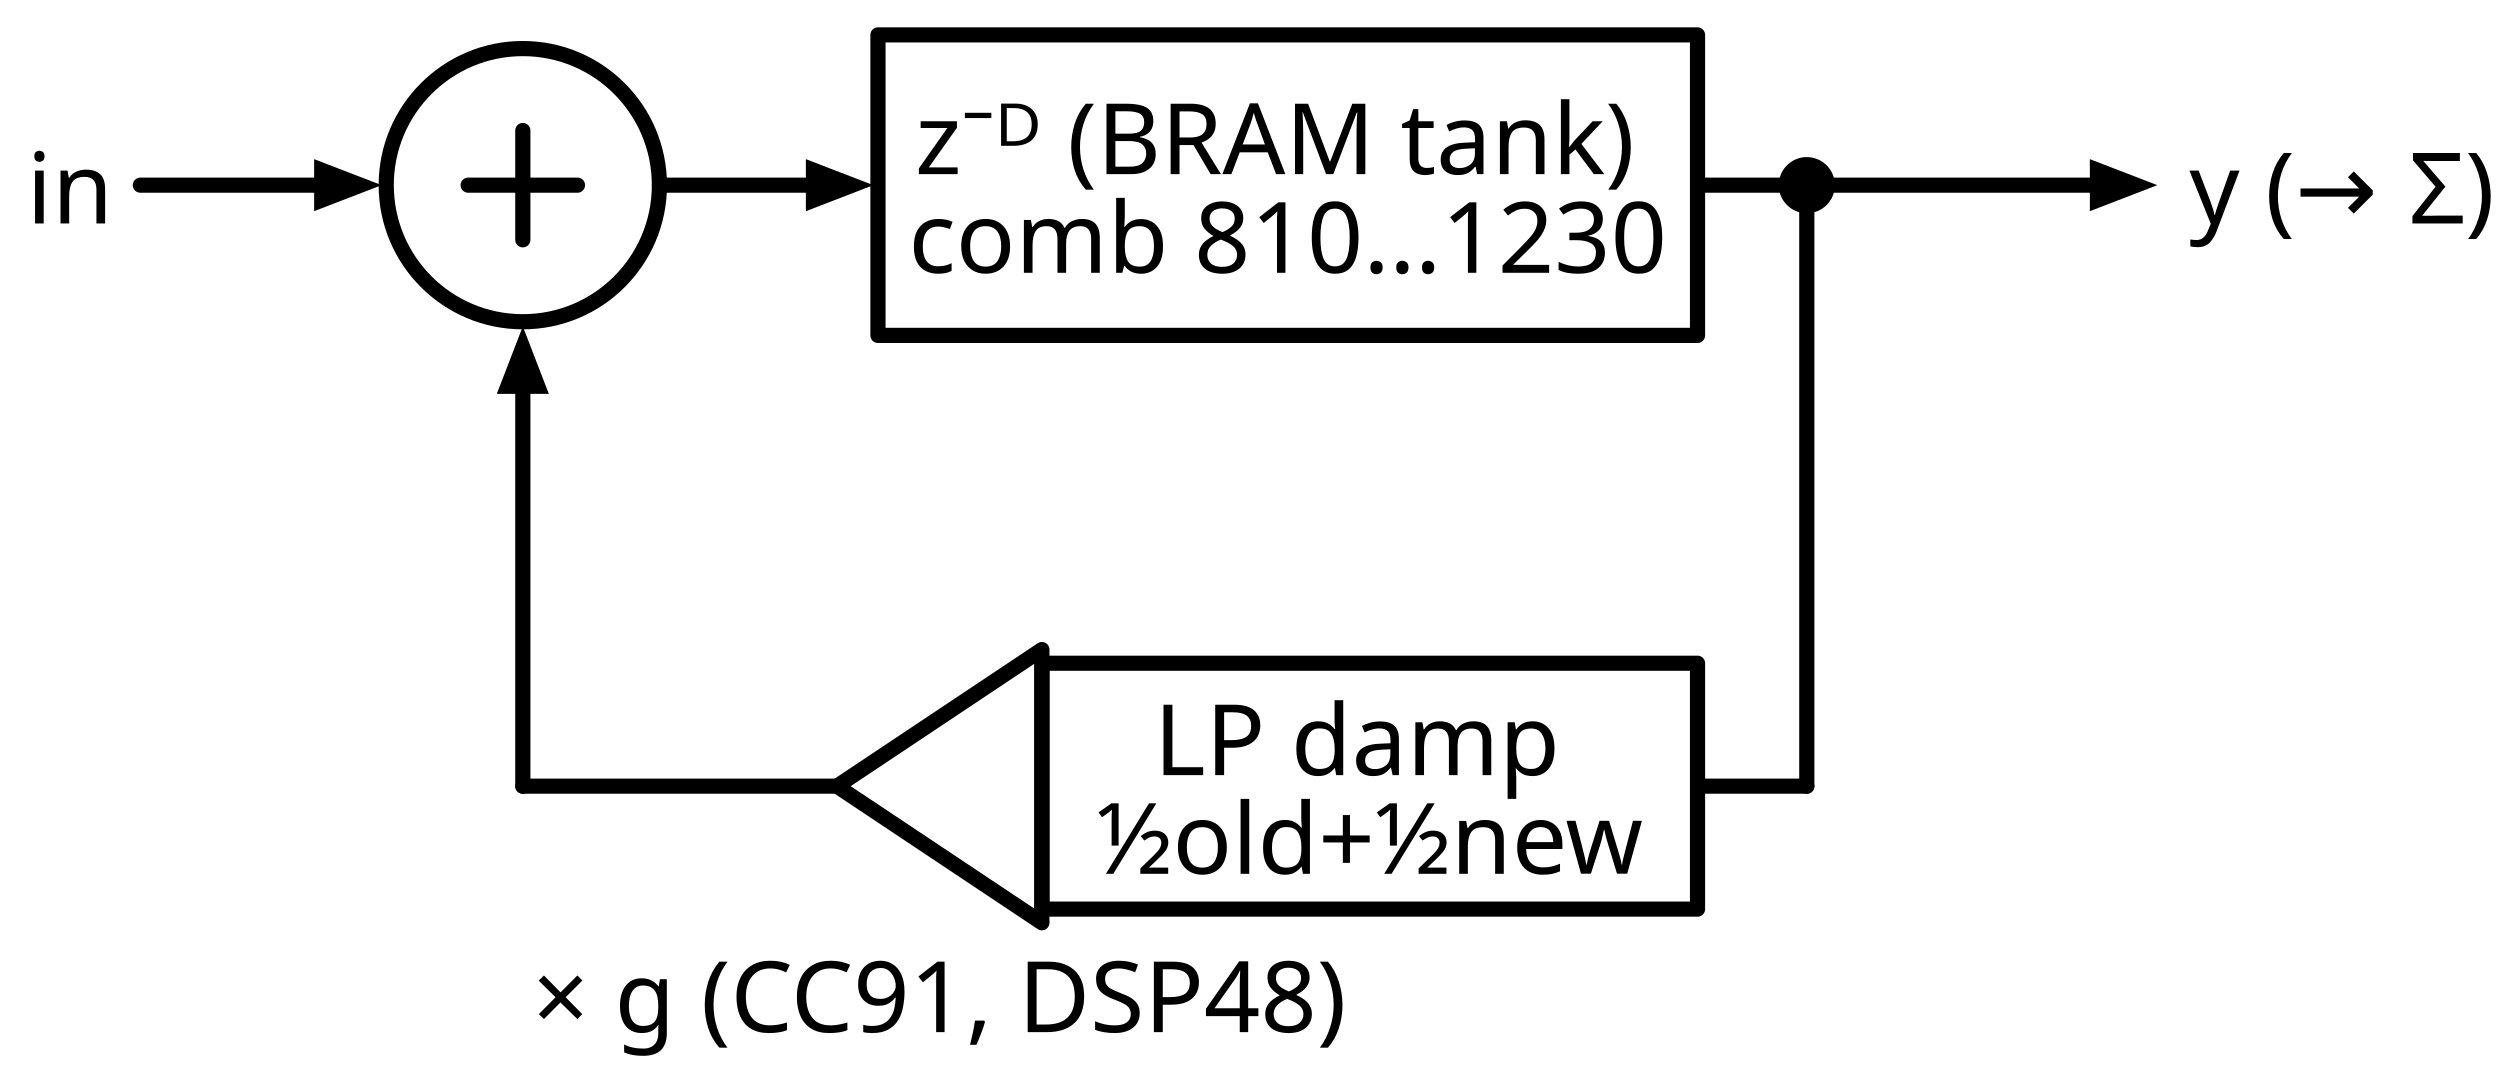
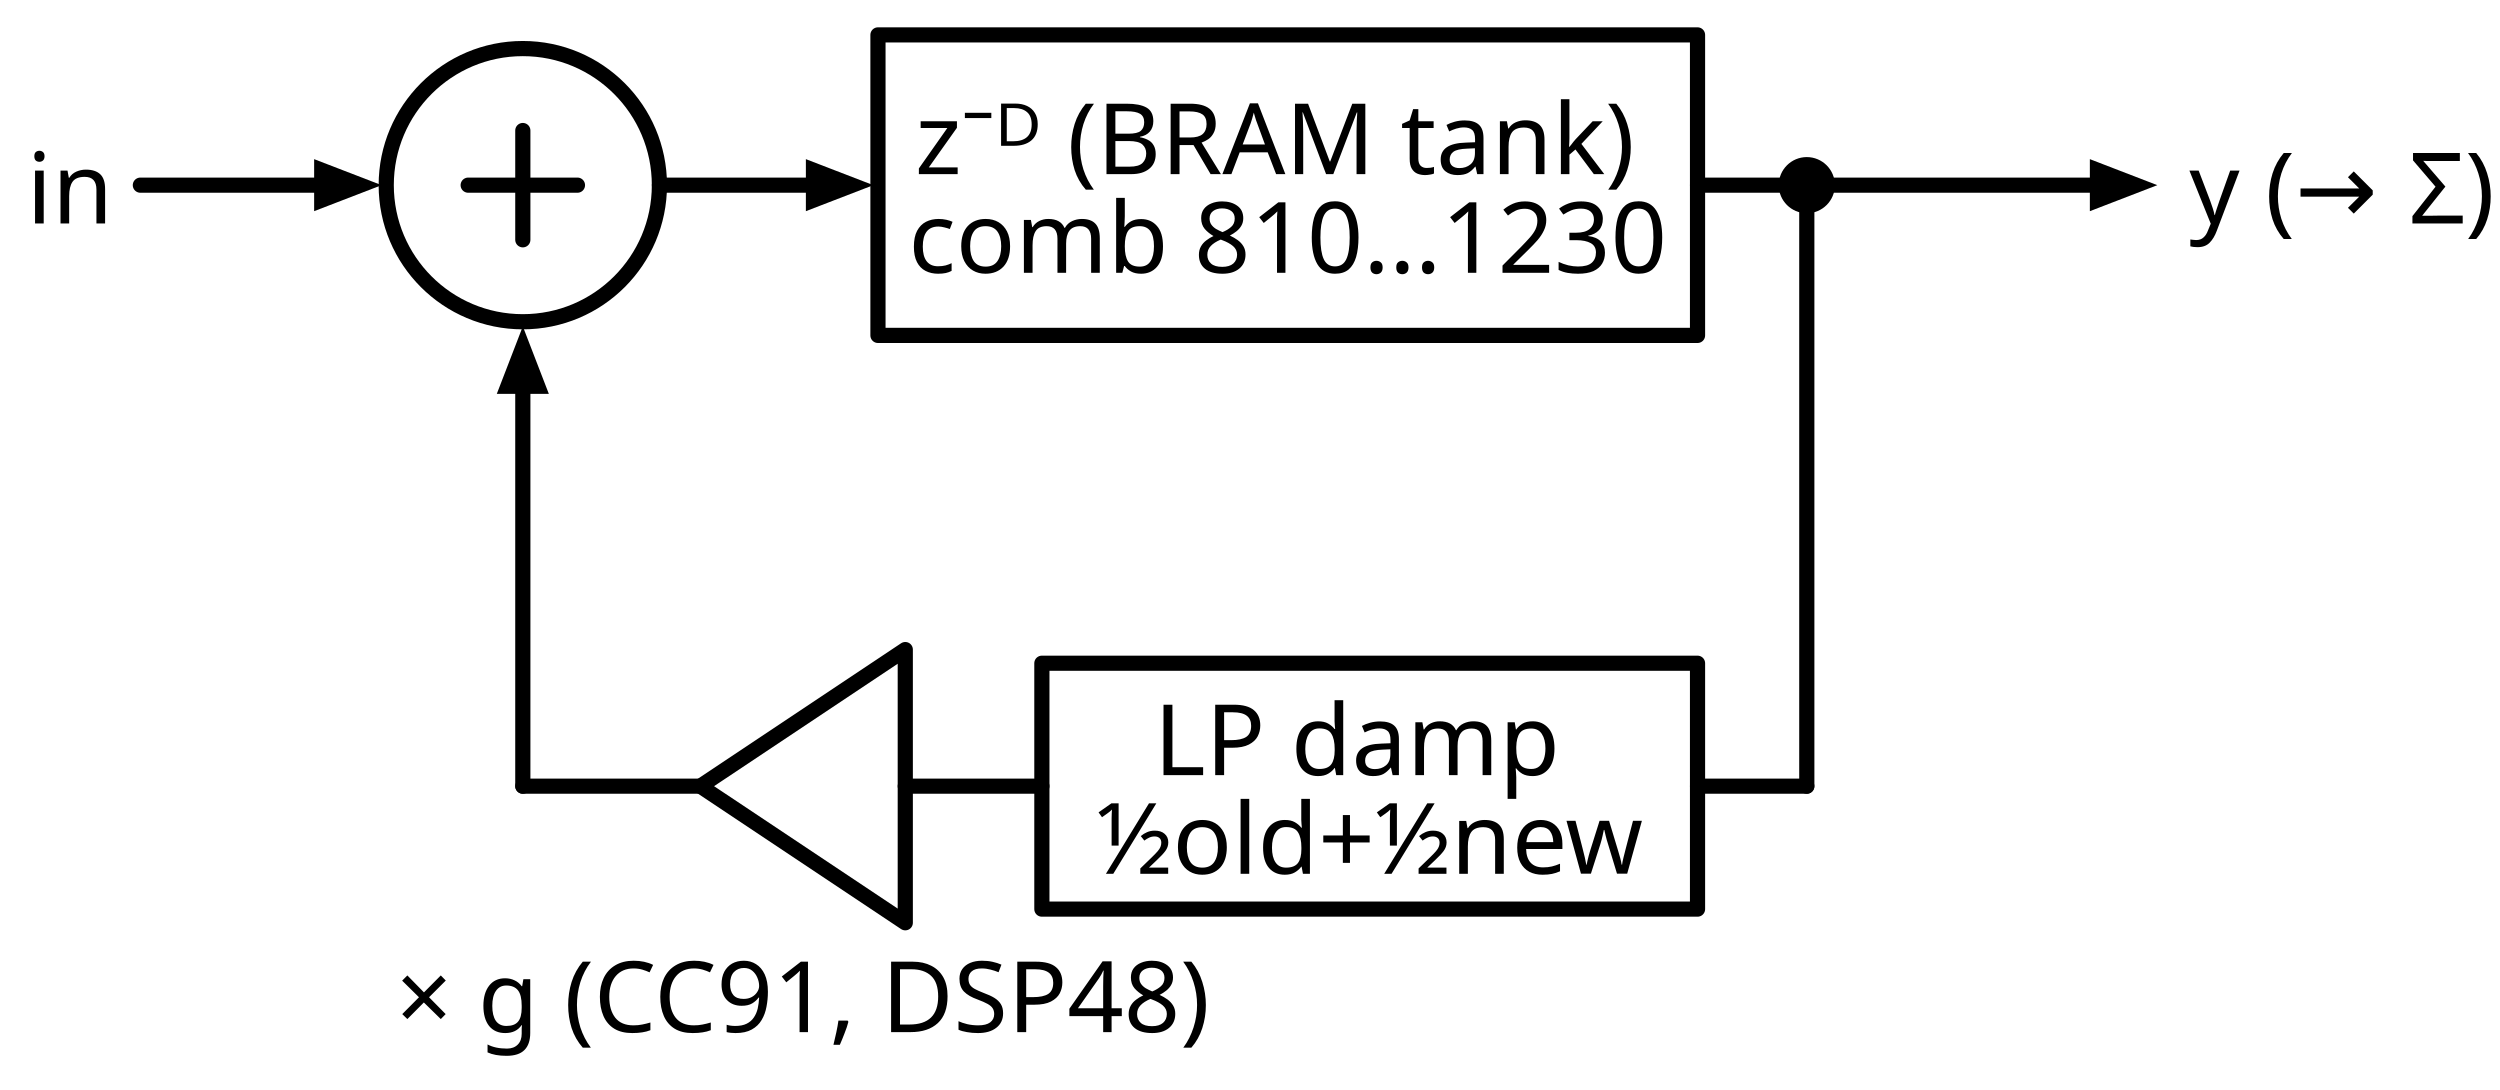
<svg xmlns="http://www.w3.org/2000/svg" xml:lang="en" height="143.52pt" width="329.444pt" viewBox="-68.896 -24.4 329.444 143.52">
  <circle cx="0" cy="-0" r="18" style="stroke:black;fill:none;stroke-width:2.0;stroke-dasharray:-;" />
  <path d="M 0.0,-7.2 L 0,7.2" style="stroke:black;fill:none;stroke-width:2.0;stroke-dasharray:-;stroke-linecap:round;stroke-linejoin:round;" />
  <path d="M -7.2,-0.0 L 7.2,-0" style="stroke:black;fill:none;stroke-width:2.0;stroke-dasharray:-;stroke-linecap:round;stroke-linejoin:round;" />
  <path d="M -50.4,-0.0 L -34.2,-0 L -27,-0" style="stroke:black;fill:none;stroke-width:2.0;stroke-dasharray:-;stroke-linecap:round;stroke-linejoin:round;" />
  <path d="M -20 0 L -27 2.7 L -27 -2.7 Z" style="stroke:black;fill:black;stroke-linecap:butt;stroke-linejoin:miter;" />
  <path d="M 18.0,-0.0 L 32.4,-0 L 37.8,-0" style="stroke:black;fill:none;stroke-width:2.0;stroke-dasharray:-;stroke-linecap:round;stroke-linejoin:round;" />
  <path d="M 44.8 0 L 37.8 2.7 L 37.8 -2.7 Z" style="stroke:black;fill:black;stroke-linecap:butt;stroke-linejoin:miter;" />
  <path d="M 46.8,-0.0 L 46.8,-19.8 L 154.8,-19.8 L 154.8,19.8 L 46.8,19.8 L 46.8,-0" style="stroke:black;fill:none;stroke-width:2.0;stroke-dasharray:-;stroke-linecap:round;stroke-linejoin:round;" />
  <path d="M 154.8,-0.0 L 162,-0 L 169.2,-0" style="stroke:black;fill:none;stroke-width:2.0;stroke-dasharray:-;stroke-linecap:round;stroke-linejoin:round;" />
  <path d="M 169.2,-0.0 L 192.6,-0 L 207,-0" style="stroke:black;fill:none;stroke-width:2.0;stroke-dasharray:-;stroke-linecap:round;stroke-linejoin:round;" />
  <path d="M 214 0 L 207 2.7 L 207 -2.7 Z" style="stroke:black;fill:black;stroke-linecap:butt;stroke-linejoin:miter;" />
  <path d="M 169.2,-0.0 L 169.2,39.6 L 169.2,79.2" style="stroke:black;fill:none;stroke-width:2.0;stroke-dasharray:-;stroke-linecap:round;stroke-linejoin:round;" />
  <path d="M 68.4,79.2 L 68.4,63 L 154.8,63 L 154.8,95.4 L 68.4,95.4 L 68.4,79.2" style="stroke:black;fill:none;stroke-width:2.0;stroke-dasharray:-;stroke-linecap:round;stroke-linejoin:round;" />
  <path d="M 169.2,79.2 L 162,79.2 L 154.8,79.2" style="stroke:black;fill:none;stroke-width:2.0;stroke-dasharray:-;stroke-linecap:round;stroke-linejoin:round;" />
-   <path d="M 68.4,79.2 L 68.4,61.2 L 41.4,79.2 L 68.4,97.2 L 68.4,79.2" style="stroke:black;fill:none;stroke-width:2.0;stroke-dasharray:-;stroke-linecap:round;stroke-linejoin:round;" />
-   <path d="M 41.4,79.2 L 20.7,79.2 L 0,79.2" style="stroke:black;fill:none;stroke-width:2.0;stroke-dasharray:-;stroke-linecap:round;stroke-linejoin:round;" />
+   <path d="M 50.4,79.2 L 50.4,61.2 L 23.4,79.2 L 50.4,97.2 L 50.4,79.2" style="stroke:black;fill:none;stroke-width:2.0;stroke-dasharray:-;stroke-linecap:round;stroke-linejoin:round;" />
+   <path d="M 68.4,79.2 L 59.4,79.2 L 50.4,79.2" style="stroke:black;fill:none;stroke-width:2.0;stroke-dasharray:-;stroke-linecap:round;stroke-linejoin:round;" />
+   <path d="M 23.4,79.2 L 11.7,79.2 L 0,79.2" style="stroke:black;fill:none;stroke-width:2.0;stroke-dasharray:-;stroke-linecap:round;stroke-linejoin:round;" />
  <path d="M 0.0,79.2 L 0,48.6 L 0,27" style="stroke:black;fill:none;stroke-width:2.0;stroke-dasharray:-;stroke-linecap:round;stroke-linejoin:round;" />
  <path d="M 0 20 L 2.7 27 L -2.7 27 Z" style="stroke:black;fill:black;stroke-linecap:butt;stroke-linejoin:miter;" />
  <text x="-54.0" y="-13.0" dominant-baseline="central" fill="black" font-size="13" font-family="sans" text-anchor="end">
    <tspan x="-54.0" dy="13">in</tspan>
  </text>
  <text x="100.8" y="-19.5" dominant-baseline="central" fill="black" font-size="13" font-family="sans" text-anchor="middle">
    <tspan x="100.8" dy="13">z⁻ᴰ  (BRAM tank)</tspan>
    <tspan x="100.8" dy="13">comb 810…1230</tspan>
  </text>
  <text x="219.6" y="-13.0" dominant-baseline="central" fill="black" font-size="13" font-family="sans" text-anchor="start">
    <tspan x="219.6" dy="13">y  (→ Σ)</tspan>
  </text>
  <text x="111.6" y="59.7" dominant-baseline="central" fill="black" font-size="13" font-family="sans" text-anchor="middle">
    <tspan x="111.6" dy="13">LP damp</tspan>
    <tspan x="111.6" dy="13">½old+½new</tspan>
  </text>
-   <text x="54.9" y="88.52" dominant-baseline="hanging" fill="black" font-size="13" font-family="sans" text-anchor="middle">
-     <tspan x="54.9" dy="13">× g  (CC91, DSP48)</tspan>
+   <text x="36.9" y="88.52" dominant-baseline="hanging" fill="black" font-size="13" font-family="sans" text-anchor="middle">
+     <tspan x="36.9" dy="13">× g  (CC91, DSP48)</tspan>
  </text>
  <circle cx="169.2" cy="-0" r="2.7" style="stroke:black;fill:black;stroke-width:2.0;stroke-dasharray:-;" />
</svg>
